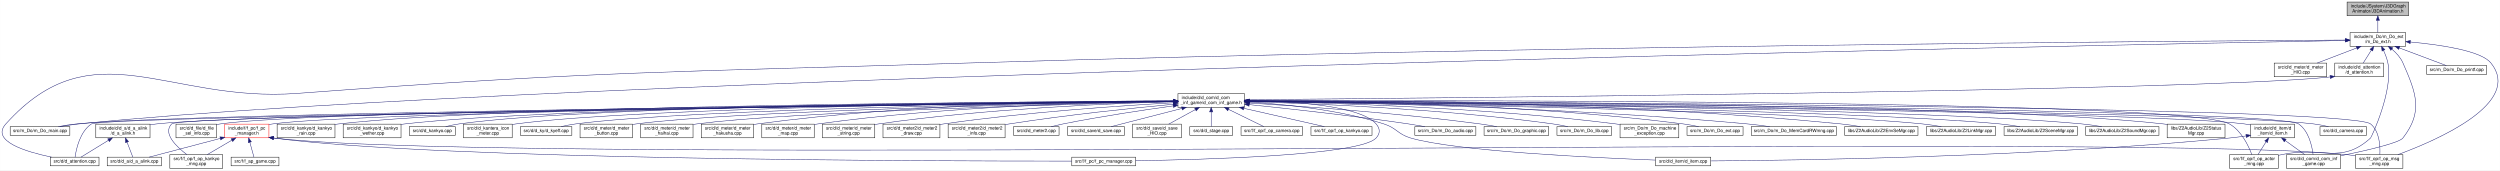
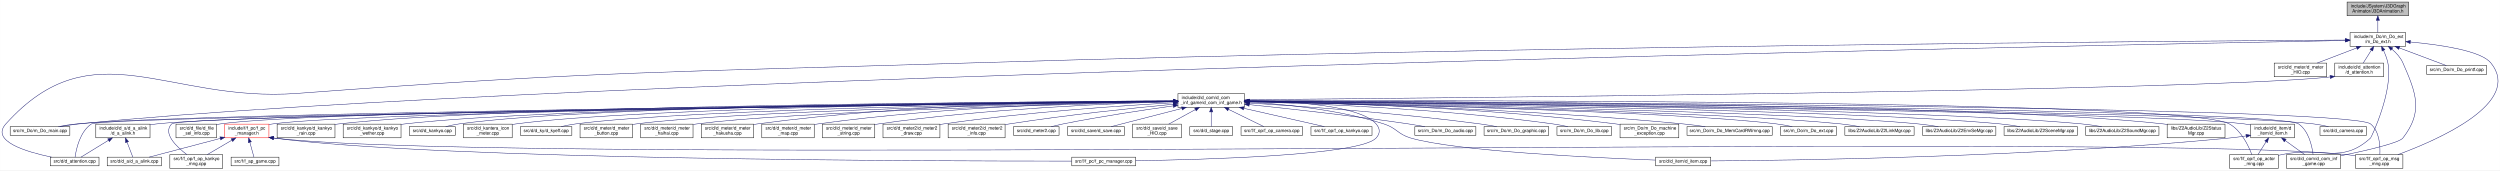
<svg xmlns="http://www.w3.org/2000/svg" xmlns:xlink="http://www.w3.org/1999/xlink" width="5488pt" height="374pt" viewBox="0.00 0.00 5487.83 374.00">
  <g id="graph0" class="graph" transform="scale(1 1) rotate(0) translate(4 370)">
    <polygon fill="white" stroke="transparent" points="-4,4 -4,-370 5483.83,-370 5483.83,4 -4,4" />
    <g id="node1" class="node">
      <g id="a_node1">
        <a xlink:title=" ">
          <polygon fill="#bfbfbf" stroke="black" points="5148.25,-335.5 5148.25,-365.5 5283.25,-365.5 5283.25,-335.5 5148.25,-335.5" />
          <text text-anchor="start" x="5156.25" y="-353.5" font-family="Helvetica,sans-Serif" font-size="10.00">include/JSystem/J3DGraph</text>
          <text text-anchor="middle" x="5215.75" y="-342.5" font-family="Helvetica,sans-Serif" font-size="10.00">Animator/J3DAnimation.h</text>
        </a>
      </g>
    </g>
    <g id="node2" class="node">
      <g id="a_node2">
        <a xlink:href="m__Do__ext_8h.html" target="_top" xlink:title=" ">
          <polygon fill="white" stroke="black" points="5154.75,-268.5 5154.75,-298.5 5276.75,-298.5 5276.75,-268.5 5154.75,-268.5" />
          <text text-anchor="start" x="5162.75" y="-286.5" font-family="Helvetica,sans-Serif" font-size="10.00">include/m_Do/m_Do_ext</text>
          <text text-anchor="middle" x="5215.75" y="-275.5" font-family="Helvetica,sans-Serif" font-size="10.00">/m_Do_ext.h</text>
        </a>
      </g>
    </g>
    <g id="edge1" class="edge">
      <path fill="none" stroke="midnightblue" d="M5215.75,-325.11C5215.75,-316.15 5215.75,-306.32 5215.75,-298.58" />
      <polygon fill="midnightblue" stroke="midnightblue" points="5212.25,-325.4 5215.75,-335.4 5219.25,-325.4 5212.25,-325.4" />
    </g>
    <g id="node3" class="node">
      <g id="a_node3">
        <a xlink:href="d__attention_8cpp.html" target="_top" xlink:title=" ">
          <polygon fill="white" stroke="black" points="106.25,-6 106.25,-25 213.25,-25 213.25,-6 106.25,-6" />
          <text text-anchor="middle" x="159.75" y="-13" font-family="Helvetica,sans-Serif" font-size="10.00">src/d/d_attention.cpp</text>
        </a>
      </g>
    </g>
    <g id="edge2" class="edge">
      <path fill="none" stroke="midnightblue" d="M5144.49,-282.09C4807.11,-279.99 3336.59,-269.07 2131.75,-232 1472.28,-211.71 1306.69,-214.26 648.75,-165 363.55,-143.65 200.17,-310.5 8.75,-98 -25.24,-60.26 53.02,-36.64 109.1,-25.07" />
      <polygon fill="midnightblue" stroke="midnightblue" points="5144.59,-285.59 5154.61,-282.15 5144.63,-278.59 5144.59,-285.59" />
    </g>
    <g id="node4" class="node">
      <g id="a_node4">
        <a xlink:href="d__com__inf__game_8cpp.html" target="_top" xlink:title=" ">
          <polygon fill="white" stroke="black" points="5015.25,-0.5 5015.25,-30.5 5134.25,-30.5 5134.25,-0.5 5015.25,-0.5" />
          <text text-anchor="start" x="5023.25" y="-18.5" font-family="Helvetica,sans-Serif" font-size="10.00">src/d/d_com/d_com_inf</text>
          <text text-anchor="middle" x="5074.75" y="-7.5" font-family="Helvetica,sans-Serif" font-size="10.00">_game.cpp</text>
        </a>
      </g>
    </g>
    <g id="edge3" class="edge">
      <path fill="none" stroke="midnightblue" d="M5246.55,-262.13C5256.15,-254.01 5265.58,-243.78 5270.75,-232 5300.25,-164.86 5315.67,-124.96 5270.75,-67 5262.21,-55.98 5188.89,-39.21 5134.42,-28.05" />
      <polygon fill="midnightblue" stroke="midnightblue" points="5244.22,-259.5 5238.53,-268.44 5248.55,-265 5244.22,-259.5" />
    </g>
    <g id="node5" class="node">
      <g id="a_node5">
        <a xlink:href="d__meter__HIO_8cpp.html" target="_top" xlink:title=" ">
          <polygon fill="white" stroke="black" points="4988.25,-201.5 4988.25,-231.5 5103.25,-231.5 5103.25,-201.5 4988.25,-201.5" />
          <text text-anchor="start" x="4996.25" y="-219.5" font-family="Helvetica,sans-Serif" font-size="10.00">src/d/d_meter/d_meter</text>
          <text text-anchor="middle" x="5045.75" y="-208.5" font-family="Helvetica,sans-Serif" font-size="10.00">_HIO.cpp</text>
        </a>
      </g>
    </g>
    <g id="edge4" class="edge">
      <path fill="none" stroke="midnightblue" d="M5169.51,-264.82C5142.18,-254.37 5108.06,-241.32 5082.57,-231.58" />
      <polygon fill="midnightblue" stroke="midnightblue" points="5168.27,-268.09 5178.86,-268.4 5170.77,-261.56 5168.27,-268.09" />
    </g>
    <g id="node6" class="node">
      <g id="a_node6">
        <a xlink:href="f__op__actor__mng_8cpp.html" target="_top" xlink:title=" ">
          <polygon fill="white" stroke="black" points="4890.25,-0.5 4890.25,-30.5 4997.25,-30.5 4997.25,-0.5 4890.25,-0.5" />
          <text text-anchor="start" x="4898.25" y="-18.5" font-family="Helvetica,sans-Serif" font-size="10.00">src/f/f_op/f_op_actor</text>
          <text text-anchor="middle" x="4943.75" y="-7.5" font-family="Helvetica,sans-Serif" font-size="10.00">_mng.cpp</text>
        </a>
      </g>
    </g>
    <g id="edge5" class="edge">
      <path fill="none" stroke="midnightblue" d="M5228.23,-259.32C5232.08,-250.96 5235.82,-241.29 5237.75,-232 5250.28,-171.86 5201.63,-68.71 5199.75,-67 5135.28,-8.2 5092.18,-48.79 5006.75,-31 5003.68,-30.36 5000.52,-29.69 4997.33,-28.99" />
      <polygon fill="midnightblue" stroke="midnightblue" points="5225.01,-257.92 5223.75,-268.44 5231.3,-261 5225.01,-257.92" />
    </g>
    <g id="node7" class="node">
      <g id="a_node7">
        <a xlink:href="f__op__msg__mng_8cpp.html" target="_top" xlink:title=" ">
          <polygon fill="white" stroke="black" points="5166.75,-0.5 5166.75,-30.5 5270.75,-30.5 5270.75,-0.5 5166.75,-0.5" />
          <text text-anchor="start" x="5174.75" y="-18.5" font-family="Helvetica,sans-Serif" font-size="10.00">src/f/f_op/f_op_msg</text>
          <text text-anchor="middle" x="5218.75" y="-7.5" font-family="Helvetica,sans-Serif" font-size="10.00">_mng.cpp</text>
        </a>
      </g>
    </g>
    <g id="edge6" class="edge">
      <path fill="none" stroke="midnightblue" d="M5287.25,-277.79C5352.42,-271.83 5441.79,-258.89 5463.75,-232 5535.25,-144.48 5346.52,-62.49 5259.73,-30.57" />
      <polygon fill="midnightblue" stroke="midnightblue" points="5286.66,-274.33 5277.01,-278.69 5287.28,-281.3 5286.66,-274.33" />
    </g>
    <g id="node8" class="node">
      <g id="a_node8">
        <a xlink:href="m__Do__main_8cpp.html" target="_top" xlink:title=" ">
          <polygon fill="white" stroke="black" points="18.25,-73 18.25,-92 149.25,-92 149.25,-73 18.25,-73" />
          <text text-anchor="middle" x="83.75" y="-80" font-family="Helvetica,sans-Serif" font-size="10.00">src/m_Do/m_Do_main.cpp</text>
        </a>
      </g>
    </g>
    <g id="edge7" class="edge">
      <path fill="none" stroke="midnightblue" d="M5144.04,-281.17C4606.22,-270.97 1196.91,-202.92 169.75,-98 156.04,-96.6 141.22,-94.36 127.79,-92.06" />
      <polygon fill="midnightblue" stroke="midnightblue" points="5144.3,-284.67 5154.37,-281.36 5144.43,-277.67 5144.3,-284.67" />
    </g>
    <g id="node9" class="node">
      <g id="a_node9">
        <a xlink:href="m__Do__printf_8cpp.html" target="_top" xlink:title=" ">
          <polygon fill="white" stroke="black" points="5322.75,-207 5322.75,-226 5454.75,-226 5454.75,-207 5322.75,-207" />
          <text text-anchor="middle" x="5388.75" y="-214" font-family="Helvetica,sans-Serif" font-size="10.00">src/m_Do/m_Do_printf.cpp</text>
        </a>
      </g>
    </g>
    <g id="edge8" class="edge">
      <path fill="none" stroke="midnightblue" d="M5262.9,-264.78C5296.45,-252.18 5340.02,-235.81 5366.11,-226.01" />
      <polygon fill="midnightblue" stroke="midnightblue" points="5261.42,-261.6 5253.29,-268.4 5263.88,-268.16 5261.42,-261.6" />
    </g>
    <g id="node10" class="node">
      <g id="a_node10">
        <a xlink:href="d__attention_8h.html" target="_top" xlink:title=" ">
          <polygon fill="white" stroke="black" points="5121.25,-201.5 5121.25,-231.5 5228.25,-231.5 5228.25,-201.5 5121.25,-201.5" />
          <text text-anchor="start" x="5129.25" y="-219.5" font-family="Helvetica,sans-Serif" font-size="10.00">include/d/d_attention</text>
          <text text-anchor="middle" x="5174.75" y="-208.5" font-family="Helvetica,sans-Serif" font-size="10.00">/d_attention.h</text>
        </a>
      </g>
    </g>
    <g id="edge9" class="edge">
      <path fill="none" stroke="midnightblue" d="M5201.48,-259.87C5195.54,-250.46 5188.84,-239.83 5183.63,-231.58" />
      <polygon fill="midnightblue" stroke="midnightblue" points="5198.56,-261.81 5206.86,-268.4 5204.48,-258.07 5198.56,-261.81" />
    </g>
    <g id="node11" class="node">
      <g id="a_node11">
        <a xlink:href="d__com__inf__game_8h.html" target="_top" xlink:title=" ">
          <polygon fill="white" stroke="black" points="2581.75,-134.5 2581.75,-164.5 2727.75,-164.5 2727.75,-134.5 2581.75,-134.5" />
          <text text-anchor="start" x="2589.75" y="-152.5" font-family="Helvetica,sans-Serif" font-size="10.00">include/d/d_com/d_com</text>
          <text text-anchor="middle" x="2654.75" y="-141.5" font-family="Helvetica,sans-Serif" font-size="10.00">_inf_game/d_com_inf_game.h</text>
        </a>
      </g>
    </g>
    <g id="edge10" class="edge">
      <path fill="none" stroke="midnightblue" d="M5110.87,-201.03C4826.87,-170.22 3105.38,-154.26 2727.87,-151.09" />
      <polygon fill="midnightblue" stroke="midnightblue" points="5110.77,-204.55 5121.11,-202.23 5111.58,-197.59 5110.77,-204.55" />
    </g>
    <g id="edge11" class="edge">
      <path fill="none" stroke="midnightblue" d="M2571.59,-147.39C2145.07,-141.62 222.1,-114.7 196.75,-98 171.32,-81.24 163.14,-42.37 160.71,-25.07" />
      <polygon fill="midnightblue" stroke="midnightblue" points="2571.63,-150.89 2581.68,-147.53 2571.73,-143.89 2571.63,-150.89" />
    </g>
    <g id="edge13" class="edge">
      <path fill="none" stroke="midnightblue" d="M2737.98,-147.99C3154.36,-145.27 4993.34,-131.38 5041.75,-98 5064,-82.66 5071.26,-49.57 5073.62,-30.61" />
      <polygon fill="midnightblue" stroke="midnightblue" points="2737.8,-144.49 2727.82,-148.05 2737.85,-151.49 2737.8,-144.49" />
    </g>
    <g id="edge32" class="edge">
      <path fill="none" stroke="midnightblue" d="M2737.96,-148.77C3131.84,-149.77 4793.93,-150.86 4889.75,-98 4916.21,-83.41 4931.98,-49.71 4939.14,-30.52" />
      <polygon fill="midnightblue" stroke="midnightblue" points="2737.79,-145.27 2727.78,-148.74 2737.77,-152.27 2737.79,-145.27" />
    </g>
    <g id="edge36" class="edge">
      <path fill="none" stroke="midnightblue" d="M2738.25,-148.24C3172.07,-146.72 5150.84,-137.62 5199.75,-98 5219.62,-81.91 5221.15,-49.42 5220.17,-30.69" />
      <polygon fill="midnightblue" stroke="midnightblue" points="2737.97,-144.74 2727.99,-148.28 2738,-151.74 2737.97,-144.74" />
    </g>
    <g id="edge42" class="edge">
      <path fill="none" stroke="midnightblue" d="M2571.44,-147.6C2165.82,-143.11 407.18,-122.37 163.75,-98 150.69,-96.69 136.56,-94.42 123.86,-92.06" />
      <polygon fill="midnightblue" stroke="midnightblue" points="2571.59,-151.1 2581.63,-147.71 2571.67,-144.1 2571.59,-151.1" />
    </g>
    <g id="node12" class="node">
      <g id="a_node12">
        <a xlink:href="d__camera_8cpp.html" target="_top" xlink:title=" ">
          <polygon fill="white" stroke="black" points="5088.75,-73 5088.75,-92 5190.75,-92 5190.75,-73 5088.75,-73" />
          <text text-anchor="middle" x="5139.75" y="-80" font-family="Helvetica,sans-Serif" font-size="10.00">src/d/d_camera.cpp</text>
        </a>
      </g>
    </g>
    <g id="edge12" class="edge">
      <path fill="none" stroke="midnightblue" d="M2737.99,-147.74C3136.42,-144 4839.24,-126.44 5074.75,-98 5085.54,-96.7 5097.17,-94.4 5107.57,-92.01" />
      <polygon fill="midnightblue" stroke="midnightblue" points="2737.95,-144.25 2727.98,-147.84 2738.01,-151.24 2737.95,-144.25" />
    </g>
    <g id="node13" class="node">
      <g id="a_node13">
        <a xlink:href="d__file__sel__info_8cpp.html" target="_top" xlink:title=" ">
          <polygon fill="white" stroke="black" points="382.25,-67.5 382.25,-97.5 471.25,-97.5 471.25,-67.5 382.25,-67.5" />
          <text text-anchor="start" x="390.25" y="-85.5" font-family="Helvetica,sans-Serif" font-size="10.00">src/d/d_file/d_file</text>
          <text text-anchor="middle" x="426.75" y="-74.5" font-family="Helvetica,sans-Serif" font-size="10.00">_sel_info.cpp</text>
        </a>
      </g>
    </g>
    <g id="edge14" class="edge">
      <path fill="none" stroke="midnightblue" d="M2571.55,-147.77C2198.51,-144.32 689.13,-128.6 479.75,-98 477.01,-97.6 474.22,-97.1 471.41,-96.54" />
      <polygon fill="midnightblue" stroke="midnightblue" points="2571.7,-151.27 2581.73,-147.86 2571.76,-144.27 2571.7,-151.27" />
    </g>
    <g id="node14" class="node">
      <g id="a_node14">
        <a xlink:href="d__item_8cpp.html" target="_top" xlink:title=" ">
          <polygon fill="white" stroke="black" points="3630.25,-6 3630.25,-25 3751.25,-25 3751.25,-6 3630.25,-6" />
          <text text-anchor="middle" x="3690.75" y="-13" font-family="Helvetica,sans-Serif" font-size="10.00">src/d/d_item/d_item.cpp</text>
        </a>
      </g>
    </g>
    <g id="edge15" class="edge">
      <path fill="none" stroke="midnightblue" d="M2738.26,-145.76C2816.3,-141.25 2935.23,-129.36 3033.75,-98 3061.98,-89.02 3064.32,-75.3 3092.75,-67 3192.27,-37.95 3498.42,-23.55 3629.82,-18.58" />
      <polygon fill="midnightblue" stroke="midnightblue" points="2737.79,-142.28 2728,-146.32 2738.18,-149.27 2737.79,-142.28" />
    </g>
    <g id="node15" class="node">
      <g id="a_node15">
        <a xlink:href="d__kankyo__rain_8cpp.html" target="_top" xlink:title=" ">
          <polygon fill="white" stroke="black" points="604.25,-67.5 604.25,-97.5 731.25,-97.5 731.25,-67.5 604.25,-67.5" />
          <text text-anchor="start" x="612.25" y="-85.5" font-family="Helvetica,sans-Serif" font-size="10.00">src/d/d_kankyo/d_kankyo</text>
          <text text-anchor="middle" x="667.75" y="-74.5" font-family="Helvetica,sans-Serif" font-size="10.00">_rain.cpp</text>
        </a>
      </g>
    </g>
    <g id="edge16" class="edge">
      <path fill="none" stroke="midnightblue" d="M2571.42,-148.21C2251.59,-146.82 1102.54,-139 739.75,-98 736.96,-97.68 734.12,-97.32 731.26,-96.91" />
      <polygon fill="midnightblue" stroke="midnightblue" points="2571.53,-151.71 2581.54,-148.26 2571.56,-144.71 2571.53,-151.71" />
    </g>
    <g id="node16" class="node">
      <g id="a_node16">
        <a xlink:href="d__kankyo__wether_8cpp.html" target="_top" xlink:title=" ">
          <polygon fill="white" stroke="black" points="749.25,-67.5 749.25,-97.5 876.25,-97.5 876.25,-67.5 749.25,-67.5" />
          <text text-anchor="start" x="757.25" y="-85.5" font-family="Helvetica,sans-Serif" font-size="10.00">src/d/d_kankyo/d_kankyo</text>
          <text text-anchor="middle" x="812.75" y="-74.5" font-family="Helvetica,sans-Serif" font-size="10.00">_wether.cpp</text>
        </a>
      </g>
    </g>
    <g id="edge17" class="edge">
      <path fill="none" stroke="midnightblue" d="M2571.44,-148C2267.35,-145.9 1217.71,-136 884.75,-98 881.96,-97.68 879.12,-97.31 876.26,-96.9" />
      <polygon fill="midnightblue" stroke="midnightblue" points="2571.48,-151.5 2581.51,-148.07 2571.53,-144.5 2571.48,-151.5" />
    </g>
    <g id="node17" class="node">
      <g id="a_node17">
        <a xlink:href="d__kankyo_8cpp.html" target="_top" xlink:title=" ">
          <polygon fill="white" stroke="black" points="894.25,-73 894.25,-92 995.25,-92 995.25,-73 894.25,-73" />
          <text text-anchor="middle" x="944.75" y="-80" font-family="Helvetica,sans-Serif" font-size="10.00">src/d/d_kankyo.cpp</text>
        </a>
      </g>
    </g>
    <g id="edge18" class="edge">
      <path fill="none" stroke="midnightblue" d="M2571.66,-148.27C2281.1,-147.1 1311.58,-140.06 1003.75,-98 994.03,-96.67 983.59,-94.4 974.23,-92.03" />
      <polygon fill="midnightblue" stroke="midnightblue" points="2571.69,-151.77 2581.71,-148.31 2571.72,-144.77 2571.69,-151.77" />
    </g>
    <g id="node18" class="node">
      <g id="a_node18">
        <a xlink:href="d__kantera__icon__meter_8cpp.html" target="_top" xlink:title=" ">
          <polygon fill="white" stroke="black" points="1013.25,-67.5 1013.25,-97.5 1120.25,-97.5 1120.25,-67.5 1013.25,-67.5" />
          <text text-anchor="start" x="1021.25" y="-85.5" font-family="Helvetica,sans-Serif" font-size="10.00">src/d/d_kantera_icon</text>
          <text text-anchor="middle" x="1066.75" y="-74.5" font-family="Helvetica,sans-Serif" font-size="10.00">_meter.cpp</text>
        </a>
      </g>
    </g>
    <g id="edge19" class="edge">
      <path fill="none" stroke="midnightblue" d="M2571.07,-147.9C2294.45,-145.57 1411.07,-135.31 1128.75,-98 1126.01,-97.64 1123.22,-97.21 1120.4,-96.73" />
      <polygon fill="midnightblue" stroke="midnightblue" points="2571.41,-151.4 2581.44,-147.98 2571.47,-144.4 2571.41,-151.4" />
    </g>
    <g id="node19" class="node">
      <g id="a_node19">
        <a xlink:href="d__kyeff_8cpp.html" target="_top" xlink:title=" ">
          <polygon fill="white" stroke="black" points="1138.25,-73 1138.25,-92 1251.25,-92 1251.25,-73 1138.25,-73" />
          <text text-anchor="middle" x="1194.75" y="-80" font-family="Helvetica,sans-Serif" font-size="10.00">src/d/d_ky/d_kyeff.cpp</text>
        </a>
      </g>
    </g>
    <g id="edge20" class="edge">
      <path fill="none" stroke="midnightblue" d="M2571.22,-147.48C2310.77,-144 1515.63,-130.89 1259.75,-98 1249.2,-96.64 1237.84,-94.39 1227.61,-92.06" />
      <polygon fill="midnightblue" stroke="midnightblue" points="2571.33,-150.99 2581.37,-147.62 2571.42,-143.99 2571.33,-150.99" />
    </g>
    <g id="node20" class="node">
      <g id="a_node20">
        <a xlink:href="d__meter__button_8cpp.html" target="_top" xlink:title=" ">
          <polygon fill="white" stroke="black" points="1269.25,-67.5 1269.25,-97.5 1384.25,-97.5 1384.25,-67.5 1269.25,-67.5" />
          <text text-anchor="start" x="1277.25" y="-85.5" font-family="Helvetica,sans-Serif" font-size="10.00">src/d/d_meter/d_meter</text>
          <text text-anchor="middle" x="1326.75" y="-74.5" font-family="Helvetica,sans-Serif" font-size="10.00">_button.cpp</text>
        </a>
      </g>
    </g>
    <g id="edge21" class="edge">
      <path fill="none" stroke="midnightblue" d="M2571.36,-147.08C2328.05,-142.64 1621.75,-127.5 1392.75,-98 1390.08,-97.66 1387.35,-97.26 1384.6,-96.81" />
      <polygon fill="midnightblue" stroke="midnightblue" points="2571.5,-150.59 2581.56,-147.27 2571.62,-143.59 2571.5,-150.59" />
    </g>
    <g id="node21" class="node">
      <g id="a_node21">
        <a xlink:href="d__meter__haihai_8cpp.html" target="_top" xlink:title=" ">
          <polygon fill="white" stroke="black" points="1402.25,-67.5 1402.25,-97.5 1517.25,-97.5 1517.25,-67.5 1402.25,-67.5" />
          <text text-anchor="start" x="1410.25" y="-85.5" font-family="Helvetica,sans-Serif" font-size="10.00">src/d/d_meter/d_meter</text>
          <text text-anchor="middle" x="1459.75" y="-74.5" font-family="Helvetica,sans-Serif" font-size="10.00">_haihai.cpp</text>
        </a>
      </g>
    </g>
    <g id="edge22" class="edge">
      <path fill="none" stroke="midnightblue" d="M2571.27,-146.62C2345.78,-141.26 1727.88,-124.52 1525.75,-98 1523.08,-97.65 1520.35,-97.24 1517.6,-96.8" />
      <polygon fill="midnightblue" stroke="midnightblue" points="2571.31,-150.13 2581.39,-146.86 2571.47,-143.13 2571.31,-150.13" />
    </g>
    <g id="node22" class="node">
      <g id="a_node22">
        <a xlink:href="d__meter__hakusha_8cpp.html" target="_top" xlink:title=" ">
          <polygon fill="white" stroke="black" points="1535.25,-67.5 1535.25,-97.5 1650.25,-97.5 1650.25,-67.5 1535.25,-67.5" />
          <text text-anchor="start" x="1543.25" y="-85.5" font-family="Helvetica,sans-Serif" font-size="10.00">src/d/d_meter/d_meter</text>
          <text text-anchor="middle" x="1592.75" y="-74.5" font-family="Helvetica,sans-Serif" font-size="10.00">_hakusha.cpp</text>
        </a>
      </g>
    </g>
    <g id="edge23" class="edge">
      <path fill="none" stroke="midnightblue" d="M2571.36,-148.92C2399.72,-148.76 1994.87,-143.13 1658.75,-98 1656.08,-97.64 1653.35,-97.23 1650.6,-96.78" />
      <polygon fill="midnightblue" stroke="midnightblue" points="2571.58,-152.42 2581.58,-148.92 2571.58,-145.42 2571.58,-152.42" />
    </g>
    <g id="node23" class="node">
      <g id="a_node23">
        <a xlink:href="d__meter__map_8cpp.html" target="_top" xlink:title=" ">
          <polygon fill="white" stroke="black" points="1668.25,-67.5 1668.25,-97.5 1783.25,-97.5 1783.25,-67.5 1668.25,-67.5" />
          <text text-anchor="start" x="1676.25" y="-85.5" font-family="Helvetica,sans-Serif" font-size="10.00">src/d/d_meter/d_meter</text>
          <text text-anchor="middle" x="1725.75" y="-74.5" font-family="Helvetica,sans-Serif" font-size="10.00">_map.cpp</text>
        </a>
      </g>
    </g>
    <g id="edge24" class="edge">
      <path fill="none" stroke="midnightblue" d="M2571.28,-147.98C2416.73,-146.05 2075.87,-137.27 1791.75,-98 1789.08,-97.63 1786.35,-97.21 1783.61,-96.75" />
      <polygon fill="midnightblue" stroke="midnightblue" points="2571.59,-151.48 2581.63,-148.1 2571.68,-144.49 2571.59,-151.48" />
    </g>
    <g id="node24" class="node">
      <g id="a_node24">
        <a xlink:href="d__meter__string_8cpp.html" target="_top" xlink:title=" ">
          <polygon fill="white" stroke="black" points="1801.25,-67.5 1801.25,-97.5 1916.25,-97.5 1916.25,-67.5 1801.25,-67.5" />
          <text text-anchor="start" x="1809.25" y="-85.5" font-family="Helvetica,sans-Serif" font-size="10.00">src/d/d_meter/d_meter</text>
          <text text-anchor="middle" x="1858.75" y="-74.5" font-family="Helvetica,sans-Serif" font-size="10.00">_string.cpp</text>
        </a>
      </g>
    </g>
    <g id="edge25" class="edge">
      <path fill="none" stroke="midnightblue" d="M2571.25,-146.72C2435.18,-142.91 2157.45,-131.43 1924.75,-98 1921.96,-97.6 1919.12,-97.15 1916.25,-96.66" />
      <polygon fill="midnightblue" stroke="midnightblue" points="2571.5,-150.22 2581.59,-147 2571.69,-143.23 2571.5,-150.22" />
    </g>
    <g id="node25" class="node">
      <g id="a_node25">
        <a xlink:href="d__meter2__draw_8cpp.html" target="_top" xlink:title=" ">
          <polygon fill="white" stroke="black" points="1934.25,-67.5 1934.25,-97.5 2059.25,-97.5 2059.25,-67.5 1934.25,-67.5" />
          <text text-anchor="start" x="1942.25" y="-85.5" font-family="Helvetica,sans-Serif" font-size="10.00">src/d/d_meter2/d_meter2</text>
          <text text-anchor="middle" x="1996.75" y="-74.5" font-family="Helvetica,sans-Serif" font-size="10.00">_draw.cpp</text>
        </a>
      </g>
    </g>
    <g id="edge26" class="edge">
      <path fill="none" stroke="midnightblue" d="M2571.63,-144.38C2457.58,-138.04 2246.35,-123.83 2067.75,-98 2065.01,-97.6 2062.22,-97.17 2059.4,-96.7" />
      <polygon fill="midnightblue" stroke="midnightblue" points="2571.51,-147.88 2581.69,-144.94 2571.9,-140.89 2571.51,-147.88" />
    </g>
    <g id="node26" class="node">
      <g id="a_node26">
        <a xlink:href="d__meter2__info_8cpp.html" target="_top" xlink:title=" ">
          <polygon fill="white" stroke="black" points="2077.25,-67.5 2077.25,-97.5 2202.25,-97.5 2202.25,-67.5 2077.25,-67.5" />
          <text text-anchor="start" x="2085.25" y="-85.5" font-family="Helvetica,sans-Serif" font-size="10.00">src/d/d_meter2/d_meter2</text>
          <text text-anchor="middle" x="2139.75" y="-74.5" font-family="Helvetica,sans-Serif" font-size="10.00">_info.cpp</text>
        </a>
      </g>
    </g>
    <g id="edge27" class="edge">
      <path fill="none" stroke="midnightblue" d="M2571.53,-141.15C2482.28,-132.77 2336.55,-117.64 2211.75,-98 2208.73,-97.52 2205.64,-97.01 2202.52,-96.47" />
      <polygon fill="midnightblue" stroke="midnightblue" points="2571.31,-144.64 2581.59,-142.09 2571.96,-137.67 2571.31,-144.64" />
    </g>
    <g id="node27" class="node">
      <g id="a_node27">
        <a xlink:href="d__meter2_8cpp.html" target="_top" xlink:title=" ">
          <polygon fill="white" stroke="black" points="2220.75,-73 2220.75,-92 2320.75,-92 2320.75,-73 2220.75,-73" />
          <text text-anchor="middle" x="2270.75" y="-80" font-family="Helvetica,sans-Serif" font-size="10.00">src/d/d_meter2.cpp</text>
        </a>
      </g>
    </g>
    <g id="edge28" class="edge">
      <path fill="none" stroke="midnightblue" d="M2571.59,-137.61C2505.72,-128.49 2411.5,-114.36 2329.75,-98 2321.17,-96.28 2311.95,-94.15 2303.41,-92.06" />
      <polygon fill="midnightblue" stroke="midnightblue" points="2571.12,-141.07 2581.5,-138.97 2572.07,-134.14 2571.12,-141.07" />
    </g>
    <g id="node28" class="node">
      <g id="a_node28">
        <a xlink:href="d__save_8cpp.html" target="_top" xlink:title=" ">
          <polygon fill="white" stroke="black" points="2339.25,-73 2339.25,-92 2464.25,-92 2464.25,-73 2339.25,-73" />
          <text text-anchor="middle" x="2401.75" y="-80" font-family="Helvetica,sans-Serif" font-size="10.00">src/d/d_save/d_save.cpp</text>
        </a>
      </g>
    </g>
    <g id="edge29" class="edge">
      <path fill="none" stroke="midnightblue" d="M2590.18,-131.91C2540.63,-119.18 2474.25,-102.13 2434.95,-92.03" />
      <polygon fill="midnightblue" stroke="midnightblue" points="2589.61,-135.38 2600.17,-134.48 2591.35,-128.6 2589.61,-135.38" />
    </g>
    <g id="node29" class="node">
      <g id="a_node29">
        <a xlink:href="d__save__HIO_8cpp.html" target="_top" xlink:title=" ">
          <polygon fill="white" stroke="black" points="2482.25,-67.5 2482.25,-97.5 2589.25,-97.5 2589.25,-67.5 2482.25,-67.5" />
          <text text-anchor="start" x="2490.25" y="-85.5" font-family="Helvetica,sans-Serif" font-size="10.00">src/d/d_save/d_save</text>
          <text text-anchor="middle" x="2535.75" y="-74.5" font-family="Helvetica,sans-Serif" font-size="10.00">_HIO.cpp</text>
        </a>
      </g>
    </g>
    <g id="edge30" class="edge">
      <path fill="none" stroke="midnightblue" d="M2620.1,-129.57C2601.39,-119.35 2578.67,-106.94 2561.52,-97.58" />
      <polygon fill="midnightblue" stroke="midnightblue" points="2618.48,-132.67 2628.93,-134.4 2621.83,-126.53 2618.48,-132.67" />
    </g>
    <g id="node30" class="node">
      <g id="a_node30">
        <a xlink:href="d__stage_8cpp.html" target="_top" xlink:title=" ">
          <polygon fill="white" stroke="black" points="2607.75,-73 2607.75,-92 2701.75,-92 2701.75,-73 2607.75,-73" />
          <text text-anchor="middle" x="2654.75" y="-80" font-family="Helvetica,sans-Serif" font-size="10.00">src/d/d_stage.cpp</text>
        </a>
      </g>
    </g>
    <g id="edge31" class="edge">
      <path fill="none" stroke="midnightblue" d="M2654.75,-124.25C2654.75,-113.02 2654.75,-100.38 2654.75,-92.19" />
      <polygon fill="midnightblue" stroke="midnightblue" points="2651.25,-124.4 2654.75,-134.4 2658.25,-124.4 2651.25,-124.4" />
    </g>
    <g id="node31" class="node">
      <g id="a_node31">
        <a xlink:href="f__op__camera_8cpp.html" target="_top" xlink:title=" ">
          <polygon fill="white" stroke="black" points="2720.25,-73 2720.25,-92 2855.25,-92 2855.25,-73 2720.25,-73" />
          <text text-anchor="middle" x="2787.75" y="-80" font-family="Helvetica,sans-Serif" font-size="10.00">src/f/f_op/f_op_camera.cpp</text>
        </a>
      </g>
    </g>
    <g id="edge33" class="edge">
      <path fill="none" stroke="midnightblue" d="M2692.67,-129.97C2718.22,-117.48 2750.72,-101.6 2770.35,-92.01" />
      <polygon fill="midnightblue" stroke="midnightblue" points="2691.06,-126.86 2683.61,-134.4 2694.13,-133.15 2691.06,-126.86" />
    </g>
    <g id="node32" class="node">
      <g id="a_node32">
        <a xlink:href="f__op__kankyo_8cpp.html" target="_top" xlink:title=" ">
          <polygon fill="white" stroke="black" points="2873.75,-73 2873.75,-92 3007.75,-92 3007.75,-73 2873.75,-73" />
          <text text-anchor="middle" x="2940.75" y="-80" font-family="Helvetica,sans-Serif" font-size="10.00">src/f/f_op/f_op_kankyo.cpp</text>
        </a>
      </g>
    </g>
    <g id="edge34" class="edge">
      <path fill="none" stroke="midnightblue" d="M2726.35,-132.23C2782.5,-119.47 2858.42,-102.21 2903.23,-92.03" />
      <polygon fill="midnightblue" stroke="midnightblue" points="2725.43,-128.85 2716.46,-134.48 2726.98,-135.67 2725.43,-128.85" />
    </g>
    <g id="node33" class="node">
      <g id="a_node33">
        <a xlink:href="f__op__kankyo__mng_8cpp.html" target="_top" xlink:title=" ">
          <polygon fill="white" stroke="black" points="368.75,-0.5 368.75,-30.5 484.75,-30.5 484.75,-0.5 368.75,-0.5" />
          <text text-anchor="start" x="376.75" y="-18.5" font-family="Helvetica,sans-Serif" font-size="10.00">src/f/f_op/f_op_kankyo</text>
          <text text-anchor="middle" x="426.75" y="-7.5" font-family="Helvetica,sans-Serif" font-size="10.00">_mng.cpp</text>
        </a>
      </g>
    </g>
    <g id="edge35" class="edge">
      <path fill="none" stroke="midnightblue" d="M2571.2,-147.44C2162.45,-142.14 392.36,-118.05 372.75,-98 352.46,-77.25 383.37,-47.86 406.13,-30.63" />
      <polygon fill="midnightblue" stroke="midnightblue" points="2571.41,-150.94 2581.46,-147.57 2571.5,-143.94 2571.41,-150.94" />
    </g>
    <g id="node34" class="node">
      <g id="a_node34">
        <a xlink:href="f__pc__manager_8cpp.html" target="_top" xlink:title=" ">
          <polygon fill="white" stroke="black" points="2348.75,-6 2348.75,-25 2488.75,-25 2488.75,-6 2348.75,-6" />
          <text text-anchor="middle" x="2418.75" y="-13" font-family="Helvetica,sans-Serif" font-size="10.00">src/f/f_pc/f_pc_manager.cpp</text>
        </a>
      </g>
    </g>
    <g id="edge37" class="edge">
      <path fill="none" stroke="midnightblue" d="M2738.19,-149C2833.65,-147.59 2981.38,-138.64 3016.75,-98 3025.8,-87.61 3026.08,-77.14 3016.75,-67 2981.65,-28.81 2639.35,-19.48 2488.99,-17.22" />
      <polygon fill="midnightblue" stroke="midnightblue" points="2737.93,-145.51 2727.97,-149.13 2738.02,-152.51 2737.93,-145.51" />
    </g>
    <g id="node35" class="node">
      <g id="a_node35">
        <a xlink:href="m__Do__audio_8cpp.html" target="_top" xlink:title=" ">
          <polygon fill="white" stroke="black" points="3101.75,-73 3101.75,-92 3235.75,-92 3235.75,-73 3101.75,-73" />
          <text text-anchor="middle" x="3168.75" y="-80" font-family="Helvetica,sans-Serif" font-size="10.00">src/m_Do/m_Do_audio.cpp</text>
        </a>
      </g>
    </g>
    <g id="edge38" class="edge">
      <path fill="none" stroke="midnightblue" d="M2738.21,-140.29C2825.56,-131.35 2966.58,-115.89 3087.75,-98 3099.48,-96.27 3112.12,-94.13 3123.85,-92.04" />
      <polygon fill="midnightblue" stroke="midnightblue" points="2737.69,-136.83 2728.1,-141.32 2738.4,-143.79 2737.69,-136.83" />
    </g>
    <g id="node36" class="node">
      <g id="a_node36">
        <a xlink:href="m__Do__graphic_8cpp.html" target="_top" xlink:title=" ">
          <polygon fill="white" stroke="black" points="3253.75,-73 3253.75,-92 3395.75,-92 3395.75,-73 3253.75,-73" />
          <text text-anchor="middle" x="3324.75" y="-80" font-family="Helvetica,sans-Serif" font-size="10.00">src/m_Do/m_Do_graphic.cpp</text>
        </a>
      </g>
    </g>
    <g id="edge39" class="edge">
      <path fill="none" stroke="midnightblue" d="M2738.22,-143.83C2852.77,-136.86 3064.96,-121.93 3244.75,-98 3256.78,-96.4 3269.76,-94.24 3281.69,-92.07" />
      <polygon fill="midnightblue" stroke="midnightblue" points="2737.89,-140.35 2728.12,-144.44 2738.31,-147.33 2737.89,-140.35" />
    </g>
    <g id="node37" class="node">
      <g id="a_node37">
        <a xlink:href="m__Do__lib_8cpp.html" target="_top" xlink:title=" ">
          <polygon fill="white" stroke="black" points="3413.75,-73 3413.75,-92 3533.75,-92 3533.75,-73 3413.75,-73" />
          <text text-anchor="middle" x="3473.75" y="-80" font-family="Helvetica,sans-Serif" font-size="10.00">src/m_Do/m_Do_lib.cpp</text>
        </a>
      </g>
    </g>
    <g id="edge40" class="edge">
      <path fill="none" stroke="midnightblue" d="M2737.9,-146.7C2876.67,-142.84 3164.02,-131.23 3404.75,-98 3415.54,-96.51 3427.17,-94.3 3437.75,-92.06" />
      <polygon fill="midnightblue" stroke="midnightblue" points="2737.66,-143.2 2727.76,-146.97 2737.85,-150.2 2737.66,-143.2" />
    </g>
    <g id="node38" class="node">
      <g id="a_node38">
        <a xlink:href="m__Do__machine__exception_8cpp.html" target="_top" xlink:title=" ">
          <polygon fill="white" stroke="black" points="3552.25,-67.5 3552.25,-97.5 3681.25,-97.5 3681.25,-67.5 3552.25,-67.5" />
          <text text-anchor="start" x="3560.25" y="-85.5" font-family="Helvetica,sans-Serif" font-size="10.00">src/m_Do/m_Do_machine</text>
          <text text-anchor="middle" x="3616.75" y="-74.5" font-family="Helvetica,sans-Serif" font-size="10.00">_exception.cpp</text>
        </a>
      </g>
    </g>
    <g id="edge41" class="edge">
      <path fill="none" stroke="midnightblue" d="M2737.96,-147.55C2895.6,-144.93 3248.35,-135.04 3542.75,-98 3545.74,-97.62 3548.79,-97.2 3551.86,-96.74" />
      <polygon fill="midnightblue" stroke="midnightblue" points="2737.81,-144.06 2727.86,-147.72 2737.92,-151.06 2737.81,-144.06" />
    </g>
    <g id="node39" class="node">
      <g id="a_node39">
-         <a xlink:href="m__Do__ext_8cpp.html" target="_top" xlink:title=" ">
-           <polygon fill="white" stroke="black" points="3699.25,-73 3699.25,-92 3822.25,-92 3822.25,-73 3699.25,-73" />
-           <text text-anchor="middle" x="3760.75" y="-80" font-family="Helvetica,sans-Serif" font-size="10.00">src/m_Do/m_Do_ext.cpp</text>
+         <a xlink:href="m__Do__MemCardRWmng_8cpp.html" target="_top" xlink:title=" ">
+           <polygon fill="white" stroke="black" points="3699.25,-73 3699.25,-92 3886.25,-92 3886.25,-73 3699.25,-73" />
+           <text text-anchor="middle" x="3792.75" y="-80" font-family="Helvetica,sans-Serif" font-size="10.00">src/m_Do/m_Do_MemCardRWmng.cpp</text>
        </a>
      </g>
    </g>
    <g id="edge43" class="edge">
-       <path fill="none" stroke="midnightblue" d="M2738.2,-148.82C2914.73,-148.54 3338.71,-142.77 3690.75,-98 3701.96,-96.58 3714.04,-94.33 3724.96,-92.03" />
-       <polygon fill="midnightblue" stroke="midnightblue" points="2737.94,-145.32 2727.94,-148.83 2737.95,-152.32 2737.94,-145.32" />
+       <path fill="none" stroke="midnightblue" d="M2738,-147.05C2914.16,-143.42 3337.47,-131.65 3690.75,-98 3706.6,-96.49 3723.76,-94.28 3739.4,-92.03" />
+       <polygon fill="midnightblue" stroke="midnightblue" points="2737.7,-143.56 2727.77,-147.26 2737.84,-150.56 2737.7,-143.56" />
    </g>
    <g id="node40" class="node">
      <g id="a_node40">
-         <a xlink:href="m__Do__MemCardRWmng_8cpp.html" target="_top" xlink:title=" ">
-           <polygon fill="white" stroke="black" points="3840.25,-73 3840.25,-92 4027.25,-92 4027.25,-73 3840.25,-73" />
-           <text text-anchor="middle" x="3933.75" y="-80" font-family="Helvetica,sans-Serif" font-size="10.00">src/m_Do/m_Do_MemCardRWmng.cpp</text>
+         <a xlink:href="m__Do__ext_8cpp.html" target="_top" xlink:title=" ">
+           <polygon fill="white" stroke="black" points="3904.25,-73 3904.25,-92 4027.25,-92 4027.25,-73 3904.25,-73" />
+           <text text-anchor="middle" x="3965.75" y="-80" font-family="Helvetica,sans-Serif" font-size="10.00">src/m_Do/m_Do_ext.cpp</text>
        </a>
      </g>
    </g>
    <g id="edge44" class="edge">
-       <path fill="none" stroke="midnightblue" d="M2737.98,-147.74C2930.73,-145.36 3422.58,-135.77 3831.75,-98 3847.78,-96.52 3865.15,-94.29 3880.93,-92.02" />
-       <polygon fill="midnightblue" stroke="midnightblue" points="2737.88,-144.24 2727.92,-147.86 2737.96,-151.24 2737.88,-144.24" />
+       <path fill="none" stroke="midnightblue" d="M2738,-146.89C2978.39,-141.96 3670.79,-125.69 3895.75,-98 3907.08,-96.61 3919.31,-94.34 3930.33,-92.01" />
+       <polygon fill="midnightblue" stroke="midnightblue" points="2737.85,-143.39 2727.92,-147.1 2737.99,-150.39 2737.85,-143.39" />
    </g>
    <g id="node41" class="node">
      <g id="a_node41">
-         <a xlink:href="Z2EnvSeMgr_8cpp.html" target="_top" xlink:title=" ">
-           <polygon fill="white" stroke="black" points="4045.25,-73 4045.25,-92 4206.25,-92 4206.25,-73 4045.25,-73" />
-           <text text-anchor="middle" x="4125.75" y="-80" font-family="Helvetica,sans-Serif" font-size="10.00">libs/Z2AudioLib/Z2EnvSeMgr.cpp</text>
+         <a xlink:href="Z2LinkMgr_8cpp.html" target="_top" xlink:title=" ">
+           <polygon fill="white" stroke="black" points="4045.75,-73 4045.75,-92 4197.75,-92 4197.75,-73 4045.75,-73" />
+           <text text-anchor="middle" x="4121.75" y="-80" font-family="Helvetica,sans-Serif" font-size="10.00">libs/Z2AudioLib/Z2LinkMgr.cpp</text>
        </a>
      </g>
    </g>
    <g id="edge45" class="edge">
-       <path fill="none" stroke="midnightblue" d="M2738.3,-149.08C2953.88,-149.78 3546.35,-146.72 4036.75,-98 4050.93,-96.59 4066.27,-94.35 4080.16,-92.05" />
-       <polygon fill="midnightblue" stroke="midnightblue" points="2738.02,-145.58 2728.01,-149.04 2738,-152.58 2738.02,-145.58" />
+       <path fill="none" stroke="midnightblue" d="M2737.89,-146.91C2996.19,-141.73 3782.66,-124.2 4036.75,-98 4050.3,-96.6 4064.96,-94.37 4078.23,-92.06" />
+       <polygon fill="midnightblue" stroke="midnightblue" points="2737.75,-143.41 2727.82,-147.11 2737.89,-150.41 2737.75,-143.41" />
    </g>
    <g id="node42" class="node">
      <g id="a_node42">
-         <a xlink:href="Z2LinkMgr_8cpp.html" target="_top" xlink:title=" ">
-           <polygon fill="white" stroke="black" points="4224.75,-73 4224.75,-92 4376.75,-92 4376.75,-73 4224.75,-73" />
-           <text text-anchor="middle" x="4300.75" y="-80" font-family="Helvetica,sans-Serif" font-size="10.00">libs/Z2AudioLib/Z2LinkMgr.cpp</text>
+         <a xlink:href="Z2EnvSeMgr_8cpp.html" target="_top" xlink:title=" ">
+           <polygon fill="white" stroke="black" points="4216.25,-73 4216.25,-92 4377.25,-92 4377.25,-73 4216.25,-73" />
+           <text text-anchor="middle" x="4296.75" y="-80" font-family="Helvetica,sans-Serif" font-size="10.00">libs/Z2AudioLib/Z2EnvSeMgr.cpp</text>
        </a>
      </g>
    </g>
    <g id="edge46" class="edge">
-       <path fill="none" stroke="midnightblue" d="M2737.92,-147.31C3017.94,-143.07 3925.12,-127.35 4215.75,-98 4229.45,-96.62 4244.29,-94.35 4257.67,-92.02" />
-       <polygon fill="midnightblue" stroke="midnightblue" points="2737.77,-143.81 2727.83,-147.46 2737.88,-150.81 2737.77,-143.81" />
+       <path fill="none" stroke="midnightblue" d="M2737.91,-147.19C3016.83,-142.58 3917.83,-125.86 4206.75,-98 4221.25,-96.6 4236.94,-94.34 4251.11,-92.01" />
+       <polygon fill="midnightblue" stroke="midnightblue" points="2737.8,-143.69 2727.85,-147.36 2737.91,-150.69 2737.8,-143.69" />
    </g>
    <g id="node43" class="node">
      <g id="a_node43">
        <a xlink:href="Z2SceneMgr_8cpp.html" target="_top" xlink:title=" ">
          <polygon fill="white" stroke="black" points="4395.25,-73 4395.25,-92 4556.25,-92 4556.25,-73 4395.25,-73" />
          <text text-anchor="middle" x="4475.75" y="-80" font-family="Helvetica,sans-Serif" font-size="10.00">libs/Z2AudioLib/Z2SceneMgr.cpp</text>
        </a>
      </g>
    </g>
    <g id="edge47" class="edge">
-       <path fill="none" stroke="midnightblue" d="M2738.15,-147.51C3037.92,-143.73 4060.19,-128.84 4385.75,-98 4400.25,-96.63 4415.95,-94.37 4430.11,-92.04" />
-       <polygon fill="midnightblue" stroke="midnightblue" points="2737.75,-144.02 2727.8,-147.64 2737.84,-151.02 2737.75,-144.02" />
+       <path fill="none" stroke="midnightblue" d="M2738.2,-147.53C3038.15,-143.82 4061.02,-129.14 4386.75,-98 4401.09,-96.63 4416.62,-94.37 4430.63,-92.04" />
+       <polygon fill="midnightblue" stroke="midnightblue" points="2737.8,-144.04 2727.84,-147.66 2737.88,-151.04 2737.8,-144.04" />
    </g>
    <g id="node44" class="node">
      <g id="a_node44">
        <a xlink:href="Z2SoundMgr_8cpp.html" target="_top" xlink:title=" ">
          <polygon fill="white" stroke="black" points="4574.25,-73 4574.25,-92 4735.25,-92 4735.25,-73 4574.25,-73" />
          <text text-anchor="middle" x="4654.75" y="-80" font-family="Helvetica,sans-Serif" font-size="10.00">libs/Z2AudioLib/Z2SoundMgr.cpp</text>
        </a>
      </g>
    </g>
    <g id="edge48" class="edge">
      <path fill="none" stroke="midnightblue" d="M2737.87,-147.8C3056.87,-144.88 4203.02,-132.18 4565.75,-98 4580.09,-96.65 4595.62,-94.4 4609.63,-92.06" />
      <polygon fill="midnightblue" stroke="midnightblue" points="2737.74,-144.3 2727.77,-147.89 2737.8,-151.3 2737.74,-144.3" />
    </g>
    <g id="node45" class="node">
      <g id="a_node45">
        <a xlink:href="Z2StatusMgr_8cpp.html" target="_top" xlink:title=" ">
          <polygon fill="white" stroke="black" points="4753.25,-67.5 4753.25,-97.5 4880.25,-97.5 4880.25,-67.5 4753.25,-67.5" />
          <text text-anchor="start" x="4761.25" y="-85.5" font-family="Helvetica,sans-Serif" font-size="10.00">libs/Z2AudioLib/Z2Status</text>
          <text text-anchor="middle" x="4816.75" y="-74.5" font-family="Helvetica,sans-Serif" font-size="10.00">Mgr.cpp</text>
        </a>
      </g>
    </g>
    <g id="edge49" class="edge">
      <path fill="none" stroke="midnightblue" d="M2737.96,-148.43C3075.79,-147.84 4345.8,-142.65 4744.75,-98 4747.54,-97.69 4750.38,-97.32 4753.24,-96.92" />
      <polygon fill="midnightblue" stroke="midnightblue" points="2737.76,-144.93 2727.76,-148.45 2737.77,-151.93 2737.76,-144.93" />
    </g>
    <g id="node46" class="node">
      <g id="a_node46">
        <a xlink:href="d__a__alink_8h.html" target="_top" xlink:title=" ">
          <polygon fill="white" stroke="black" points="206.25,-67.5 206.25,-97.5 325.25,-97.5 325.25,-67.5 206.25,-67.5" />
          <text text-anchor="start" x="214.25" y="-85.5" font-family="Helvetica,sans-Serif" font-size="10.00">include/d/d_a/d_a_alink</text>
          <text text-anchor="middle" x="265.75" y="-74.5" font-family="Helvetica,sans-Serif" font-size="10.00">/d_a_alink.h</text>
        </a>
      </g>
    </g>
    <g id="edge50" class="edge">
      <path fill="none" stroke="midnightblue" d="M2571.69,-147.53C2184.34,-142.92 564.7,-122.31 339.75,-98 335.07,-97.49 330.24,-96.84 325.39,-96.1" />
      <polygon fill="midnightblue" stroke="midnightblue" points="2571.66,-151.03 2581.7,-147.65 2571.74,-144.03 2571.66,-151.03" />
    </g>
    <g id="node48" class="node">
      <g id="a_node48">
        <a xlink:href="d__item_8h.html" target="_top" xlink:title=" ">
          <polygon fill="white" stroke="black" points="4936.75,-67.5 4936.75,-97.5 5032.75,-97.5 5032.75,-67.5 4936.75,-67.5" />
          <text text-anchor="start" x="4944.75" y="-85.5" font-family="Helvetica,sans-Serif" font-size="10.00">include/d/d_item/d</text>
          <text text-anchor="middle" x="4984.75" y="-74.5" font-family="Helvetica,sans-Serif" font-size="10.00">_item/d_item.h</text>
        </a>
      </g>
    </g>
    <g id="edge53" class="edge">
      <path fill="none" stroke="midnightblue" d="M2738,-147.67C3120.88,-143.72 4703.2,-125.81 4922.75,-98 4927.25,-97.43 4931.89,-96.67 4936.53,-95.8" />
      <polygon fill="midnightblue" stroke="midnightblue" points="2737.8,-144.17 2727.84,-147.77 2737.87,-151.17 2737.8,-144.17" />
    </g>
    <g id="node49" class="node">
      <g id="a_node49">
        <a xlink:href="f__pc__manager_8h.html" target="_top" xlink:title=" ">
          <polygon fill="white" stroke="red" points="489.25,-67.5 489.25,-97.5 586.25,-97.5 586.25,-67.5 489.25,-67.5" />
          <text text-anchor="start" x="497.25" y="-85.5" font-family="Helvetica,sans-Serif" font-size="10.00">include/f/f_pc/f_pc</text>
          <text text-anchor="middle" x="537.75" y="-74.5" font-family="Helvetica,sans-Serif" font-size="10.00">_manager.h</text>
        </a>
      </g>
    </g>
    <g id="edge57" class="edge">
      <path fill="none" stroke="midnightblue" d="M2571.55,-147.56C2210.95,-143.36 792.48,-125.22 594.75,-98 592.02,-97.62 589.23,-97.17 586.43,-96.65" />
      <polygon fill="midnightblue" stroke="midnightblue" points="2571.61,-151.07 2581.65,-147.68 2571.69,-144.07 2571.61,-151.07" />
    </g>
    <g id="edge51" class="edge">
      <path fill="none" stroke="midnightblue" d="M234.18,-62.14C214.04,-49.79 188.92,-34.39 173.62,-25.01" />
      <polygon fill="midnightblue" stroke="midnightblue" points="232.4,-65.15 242.75,-67.4 236.06,-59.18 232.4,-65.15" />
    </g>
    <g id="node47" class="node">
      <g id="a_node47">
        <a xlink:href="d__a__alink_8cpp.html" target="_top" xlink:title=" ">
          <polygon fill="white" stroke="black" points="231.25,-6 231.25,-25 350.25,-25 350.25,-6 231.25,-6" />
          <text text-anchor="middle" x="290.75" y="-13" font-family="Helvetica,sans-Serif" font-size="10.00">src/d/d_a/d_a_alink.cpp</text>
        </a>
      </g>
    </g>
    <g id="edge52" class="edge">
      <path fill="none" stroke="midnightblue" d="M274.81,-57.94C279.2,-46.54 284.2,-33.55 287.41,-25.19" />
      <polygon fill="midnightblue" stroke="midnightblue" points="271.5,-56.81 271.18,-67.4 278.03,-59.32 271.5,-56.81" />
    </g>
    <g id="edge54" class="edge">
      <path fill="none" stroke="midnightblue" d="M5012.51,-61.45C5026.36,-51.45 5042.77,-39.6 5055.26,-30.58" />
      <polygon fill="midnightblue" stroke="midnightblue" points="5010.34,-58.7 5004.28,-67.4 5014.44,-64.38 5010.34,-58.7" />
    </g>
    <g id="edge56" class="edge">
      <path fill="none" stroke="midnightblue" d="M4970.48,-58.87C4964.54,-49.46 4957.84,-38.83 4952.63,-30.58" />
      <polygon fill="midnightblue" stroke="midnightblue" points="4967.56,-60.81 4975.86,-67.4 4973.48,-57.07 4967.56,-60.81" />
    </g>
    <g id="edge55" class="edge">
      <path fill="none" stroke="midnightblue" d="M4926.54,-71.59C4914.41,-69.81 4901.69,-68.16 4889.75,-67 4454.79,-24.77 3927.69,-17.84 3751.43,-16.71" />
      <polygon fill="midnightblue" stroke="midnightblue" points="4926.14,-75.07 4936.55,-73.1 4927.19,-68.14 4926.14,-75.07" />
    </g>
    <g id="edge61" class="edge">
      <path fill="none" stroke="midnightblue" d="M596.49,-67.06C1140.92,-3.22 4643.98,-80.86 5143.75,-31 5151.14,-30.26 5158.89,-29.15 5166.48,-27.87" />
      <polygon fill="midnightblue" stroke="midnightblue" points="595.92,-63.6 586.42,-68.3 596.77,-70.55 595.92,-63.6" />
    </g>
    <g id="edge60" class="edge">
      <path fill="none" stroke="midnightblue" d="M504.96,-62.3C487.59,-52.12 466.63,-39.85 450.79,-30.58" />
      <polygon fill="midnightblue" stroke="midnightblue" points="503.27,-65.36 513.67,-67.4 506.81,-59.32 503.27,-65.36" />
    </g>
    <g id="edge62" class="edge">
      <path fill="none" stroke="midnightblue" d="M596.54,-66.99C963.44,-18.48 2060.38,-16.14 2348.72,-16.37" />
      <polygon fill="midnightblue" stroke="midnightblue" points="595.87,-63.55 586.43,-68.36 596.81,-70.48 595.87,-63.55" />
    </g>
-     <g id="edge59" class="edge">
+     <g id="edge58" class="edge">
      <path fill="none" stroke="midnightblue" d="M479.47,-66.16C430.76,-53.34 363.07,-35.53 323.39,-25.09" />
      <polygon fill="midnightblue" stroke="midnightblue" points="478.69,-69.58 489.25,-68.74 480.47,-62.81 478.69,-69.58" />
    </g>
    <g id="node50" class="node">
      <g id="a_node50">
        <a xlink:href="f__ap__game_8cpp.html" target="_top" xlink:title=" ">
          <polygon fill="white" stroke="black" points="503.25,-6 503.25,-25 608.25,-25 608.25,-6 503.25,-6" />
          <text text-anchor="middle" x="555.75" y="-13" font-family="Helvetica,sans-Serif" font-size="10.00">src/f/f_ap_game.cpp</text>
        </a>
      </g>
    </g>
-     <g id="edge58" class="edge">
+     <g id="edge59" class="edge">
      <path fill="none" stroke="midnightblue" d="M544.37,-57.6C547.51,-46.28 551.05,-33.46 553.34,-25.19" />
      <polygon fill="midnightblue" stroke="midnightblue" points="540.95,-56.82 541.66,-67.4 547.7,-58.69 540.95,-56.82" />
    </g>
  </g>
</svg>
